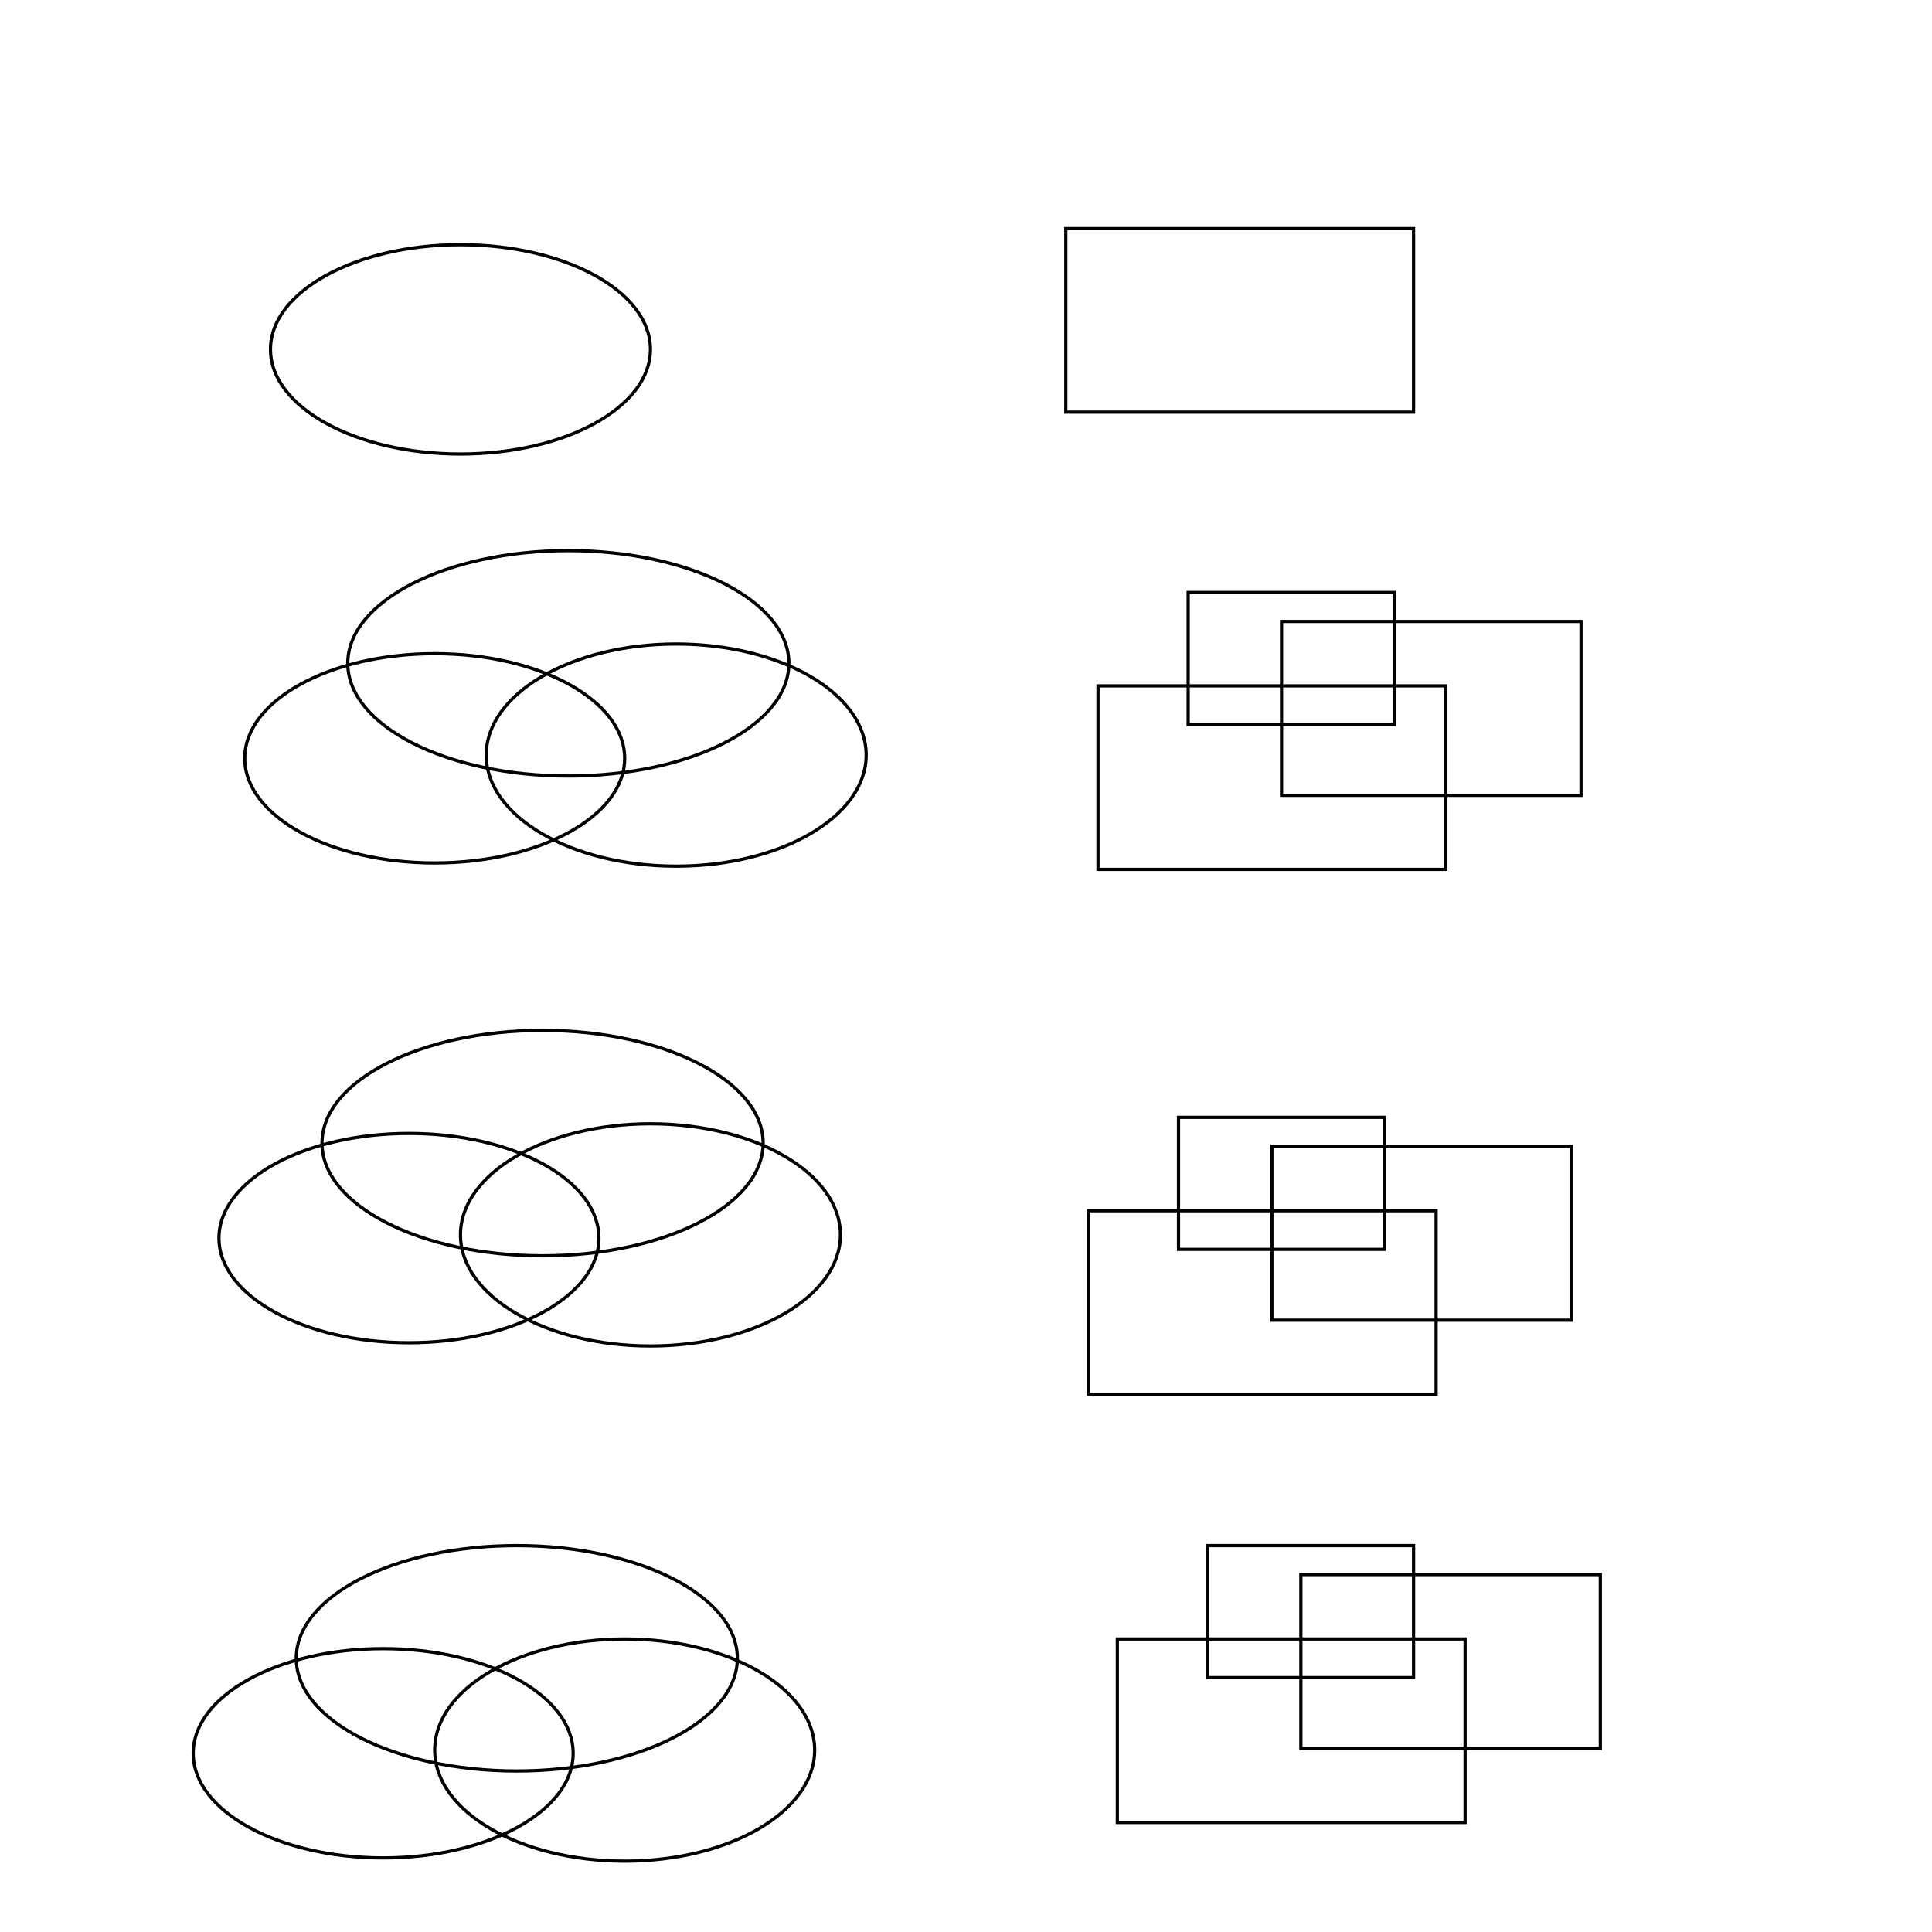
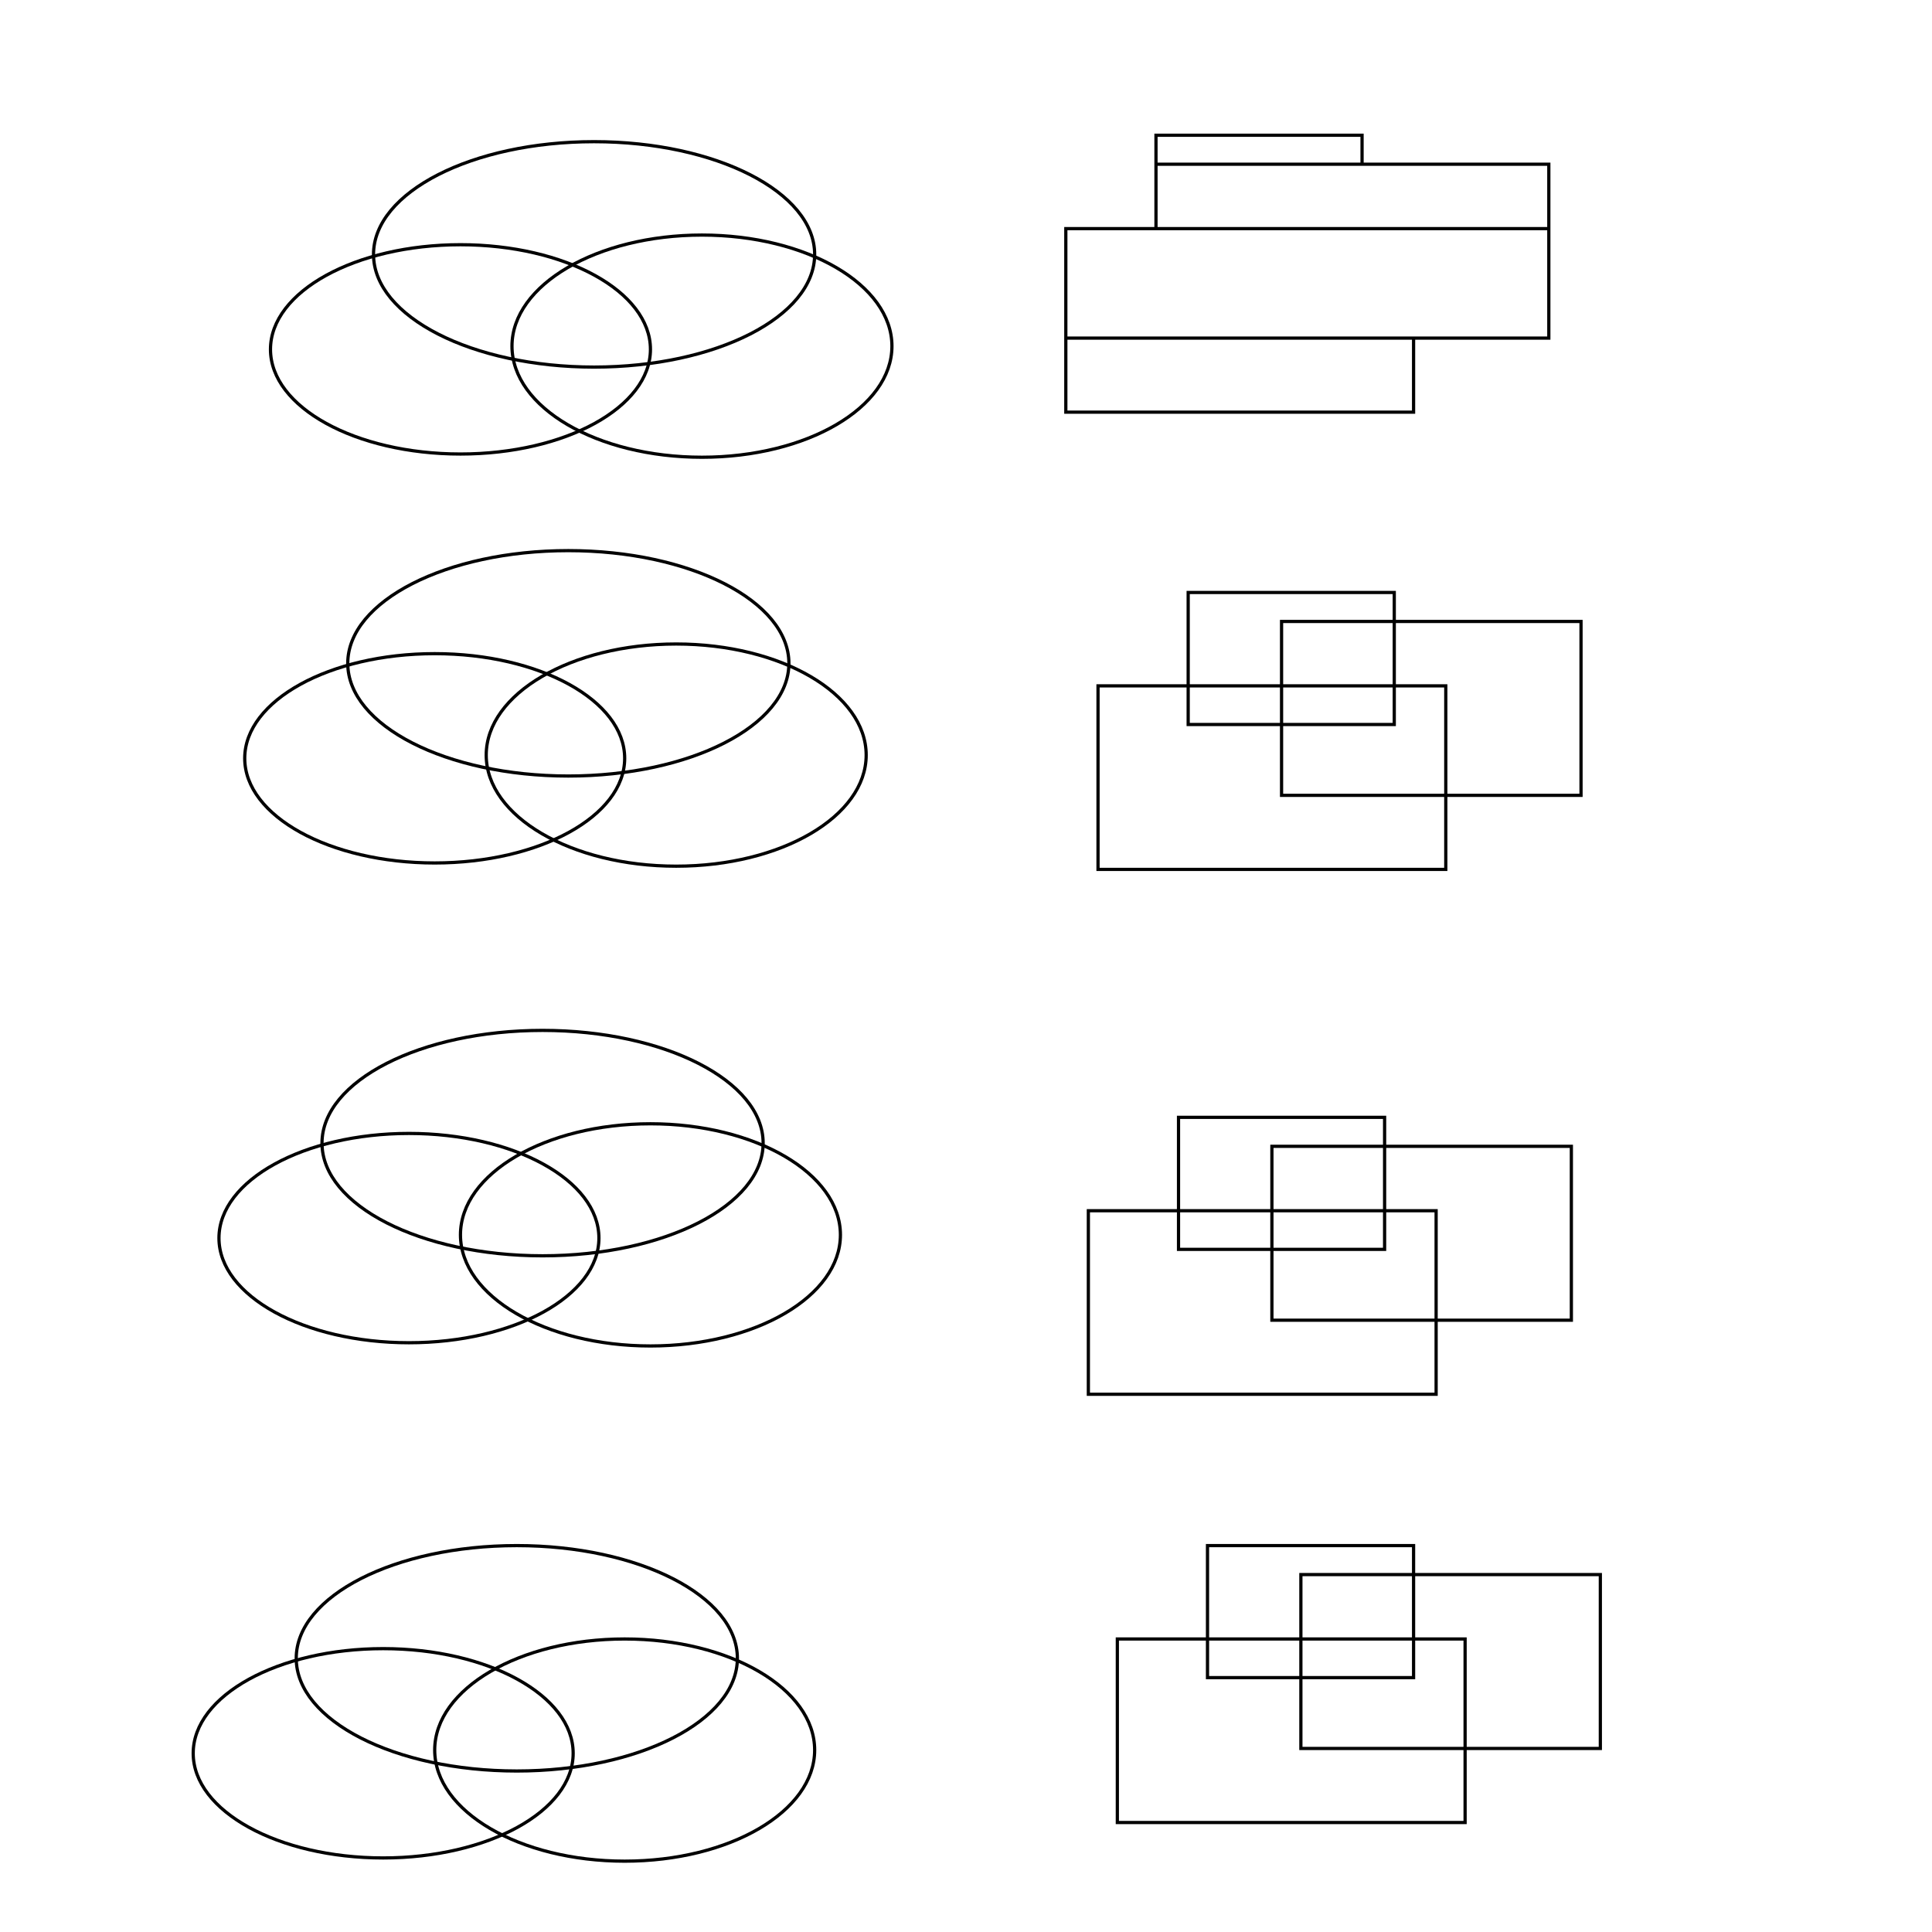
<svg xmlns="http://www.w3.org/2000/svg" version="1.1" width="600" height="600">
+   <path ShapeName="Shape6" style="fill:none; stroke:Black; stroke-width:1" d="M253 79C253 59.67 222.332 44 184.5 44C146.668 44 116 59.67 116 79C116 98.33 146.668 114 184.5 114C222.332 114 253 98.33 253 79 Z " transform="rotate(0,0,0)" />
+   <path ShapeName="Shape8" style="fill:none; stroke:Black; stroke-width:1" d="M277 107.5C277 88.446 250.585 73 218 73C185.415 73 159 88.446 159 107.5C159 126.554 185.415 142 218 142C250.585 142 277 126.554 277 107.5 Z " transform="rotate(0,0,0)" />
+   <path ShapeName="Shape10" style="fill:none; stroke:Black; stroke-width:1" d="M202 108.5C202 90.551 175.585 76 143 76C110.415 76 84 90.551 84 108.5C84 126.449 110.415 141 143 141C175.585 141 202 126.449 202 108.5 Z " transform="rotate(0,0,0)" />
  <path ShapeName="Shape12" style="fill:none; stroke:Black; stroke-width:1" d="M369 184L433 184 433 225 369 225 369 184 Z " transform="rotate(0,0,0)" />
  <path ShapeName="Shape13" style="fill:none; stroke:Black; stroke-width:1" d="M398 193L491 193 491 247 398 247 398 193 Z " transform="rotate(0,0,0)" />
  <path ShapeName="Shape14" style="fill:none; stroke:Black; stroke-width:1" d="M341 213L449 213 449 270 341 270 341 213 Z " transform="rotate(0,0,0)" />
  <path ShapeName="Shape12" style="fill:none; stroke:Black; stroke-width:1" d="M366 347L430 347 430 388 366 388 366 347 Z " transform="rotate(0,0,0)" />
  <path ShapeName="Shape13" style="fill:none; stroke:Black; stroke-width:1" d="M395 356L488 356 488 410 395 410 395 356 Z " transform="rotate(0,0,0)" />
  <path ShapeName="Shape14" style="fill:none; stroke:Black; stroke-width:1" d="M338 376L446 376 446 433 338 433 338 376 Z " transform="rotate(0,0,0)" />
  <path ShapeName="Shape12" style="fill:none; stroke:Black; stroke-width:1" d="M375 480L439 480 439 521 375 521 375 480 Z " transform="rotate(0,0,0)" />
  <path ShapeName="Shape13" style="fill:none; stroke:Black; stroke-width:1" d="M404 489L497 489 497 543 404 543 404 489 Z " transform="rotate(0,0,0)" />
  <path ShapeName="Shape14" style="fill:none; stroke:Black; stroke-width:1" d="M347 509L455 509 455 566 347 566 347 509 Z " transform="rotate(0,0,0)" />
  <path ShapeName="Shape6" style="fill:none; stroke:Black; stroke-width:1" d="M245 206C245 186.67 214.332 171 176.5 171C138.668 171 108 186.67 108 206C108 225.33 138.668 241 176.5 241C214.332 241 245 225.33 245 206 Z " transform="rotate(0,0,0)" />
  <path ShapeName="Shape8" style="fill:none; stroke:Black; stroke-width:1" d="M269 234.5C269 215.446 242.585 200 210 200C177.415 200 151 215.446 151 234.5C151 253.554 177.415 269 210 269C242.585 269 269 253.554 269 234.5 Z " transform="rotate(0,0,0)" />
  <path ShapeName="Shape10" style="fill:none; stroke:Black; stroke-width:1" d="M194 235.5C194 217.551 167.585 203 135 203C102.415 203 76 217.551 76 235.5C76 253.449 102.415 268 135 268C167.585 268 194 253.449 194 235.5 Z " transform="rotate(0,0,0)" />
  <path ShapeName="Shape6" style="fill:none; stroke:Black; stroke-width:1" d="M237 355C237 335.67 206.332 320 168.5 320C130.668 320 100 335.67 100 355C100 374.33 130.668 390 168.5 390C206.332 390 237 374.33 237 355 Z " transform="rotate(0,0,0)" />
  <path ShapeName="Shape8" style="fill:none; stroke:Black; stroke-width:1" d="M261 383.5C261 364.446 234.585 349 202 349C169.415 349 143 364.446 143 383.5C143 402.554 169.415 418 202 418C234.585 418 261 402.554 261 383.5 Z " transform="rotate(0,0,0)" />
  <path ShapeName="Shape10" style="fill:none; stroke:Black; stroke-width:1" d="M186 384.5C186 366.551 159.585 352 127 352C94.415 352 68 366.551 68 384.5C68 402.449 94.415 417 127 417C159.585 417 186 402.449 186 384.5 Z " transform="rotate(0,0,0)" />
  <path ShapeName="Shape6" style="fill:none; stroke:Black; stroke-width:1" d="M229 515C229 495.67 198.332 480 160.5 480C122.668 480 92 495.67 92 515C92 534.33 122.668 550 160.5 550C198.332 550 229 534.33 229 515 Z " transform="rotate(0,0,0)" />
  <path ShapeName="Shape8" style="fill:none; stroke:Black; stroke-width:1" d="M253 543.5C253 524.446 226.585 509 194 509C161.415 509 135 524.446 135 543.5C135 562.554 161.415 578 194 578C226.585 578 253 562.554 253 543.5 Z " transform="rotate(0,0,0)" />
  <path ShapeName="Shape10" style="fill:none; stroke:Black; stroke-width:1" d="M178 544.5C178 526.551 151.585 512 119 512C86.415 512 60 526.551 60 544.5C60 562.449 86.415 577 119 577C151.585 577 178 562.449 178 544.5 Z " transform="rotate(0,0,0)" />
-   <path ShapeName="Shape36" style="fill:none; stroke:Black; stroke-width:1" d="M331 71L439 71 439 128 331 128 331 71 Z " transform="rotate(0,0,0)" />
-   <path ShapeName="Shape37" style="fill:none; stroke:Black; stroke-width:1" d="M202 108.5C202 90.551 175.585 76 143 76C110.415 76 84 90.551 84 108.5C84 126.449 110.415 141 143 141C175.585 141 202 126.449 202 108.5 Z " transform="rotate(0,0,0)" />
+   <path ShapeName="Shape110" style="fill:none; stroke:Black; stroke-width:1" d="M359 42 423 42 423 51 359 51 Z M359 51 481 51 481 71 359 71 Z M331 71 481 71 481 105 331 105 Z M331 105 439 105 439 128 331 128 Z " transform="rotate(0,0,0)" />
</svg>
